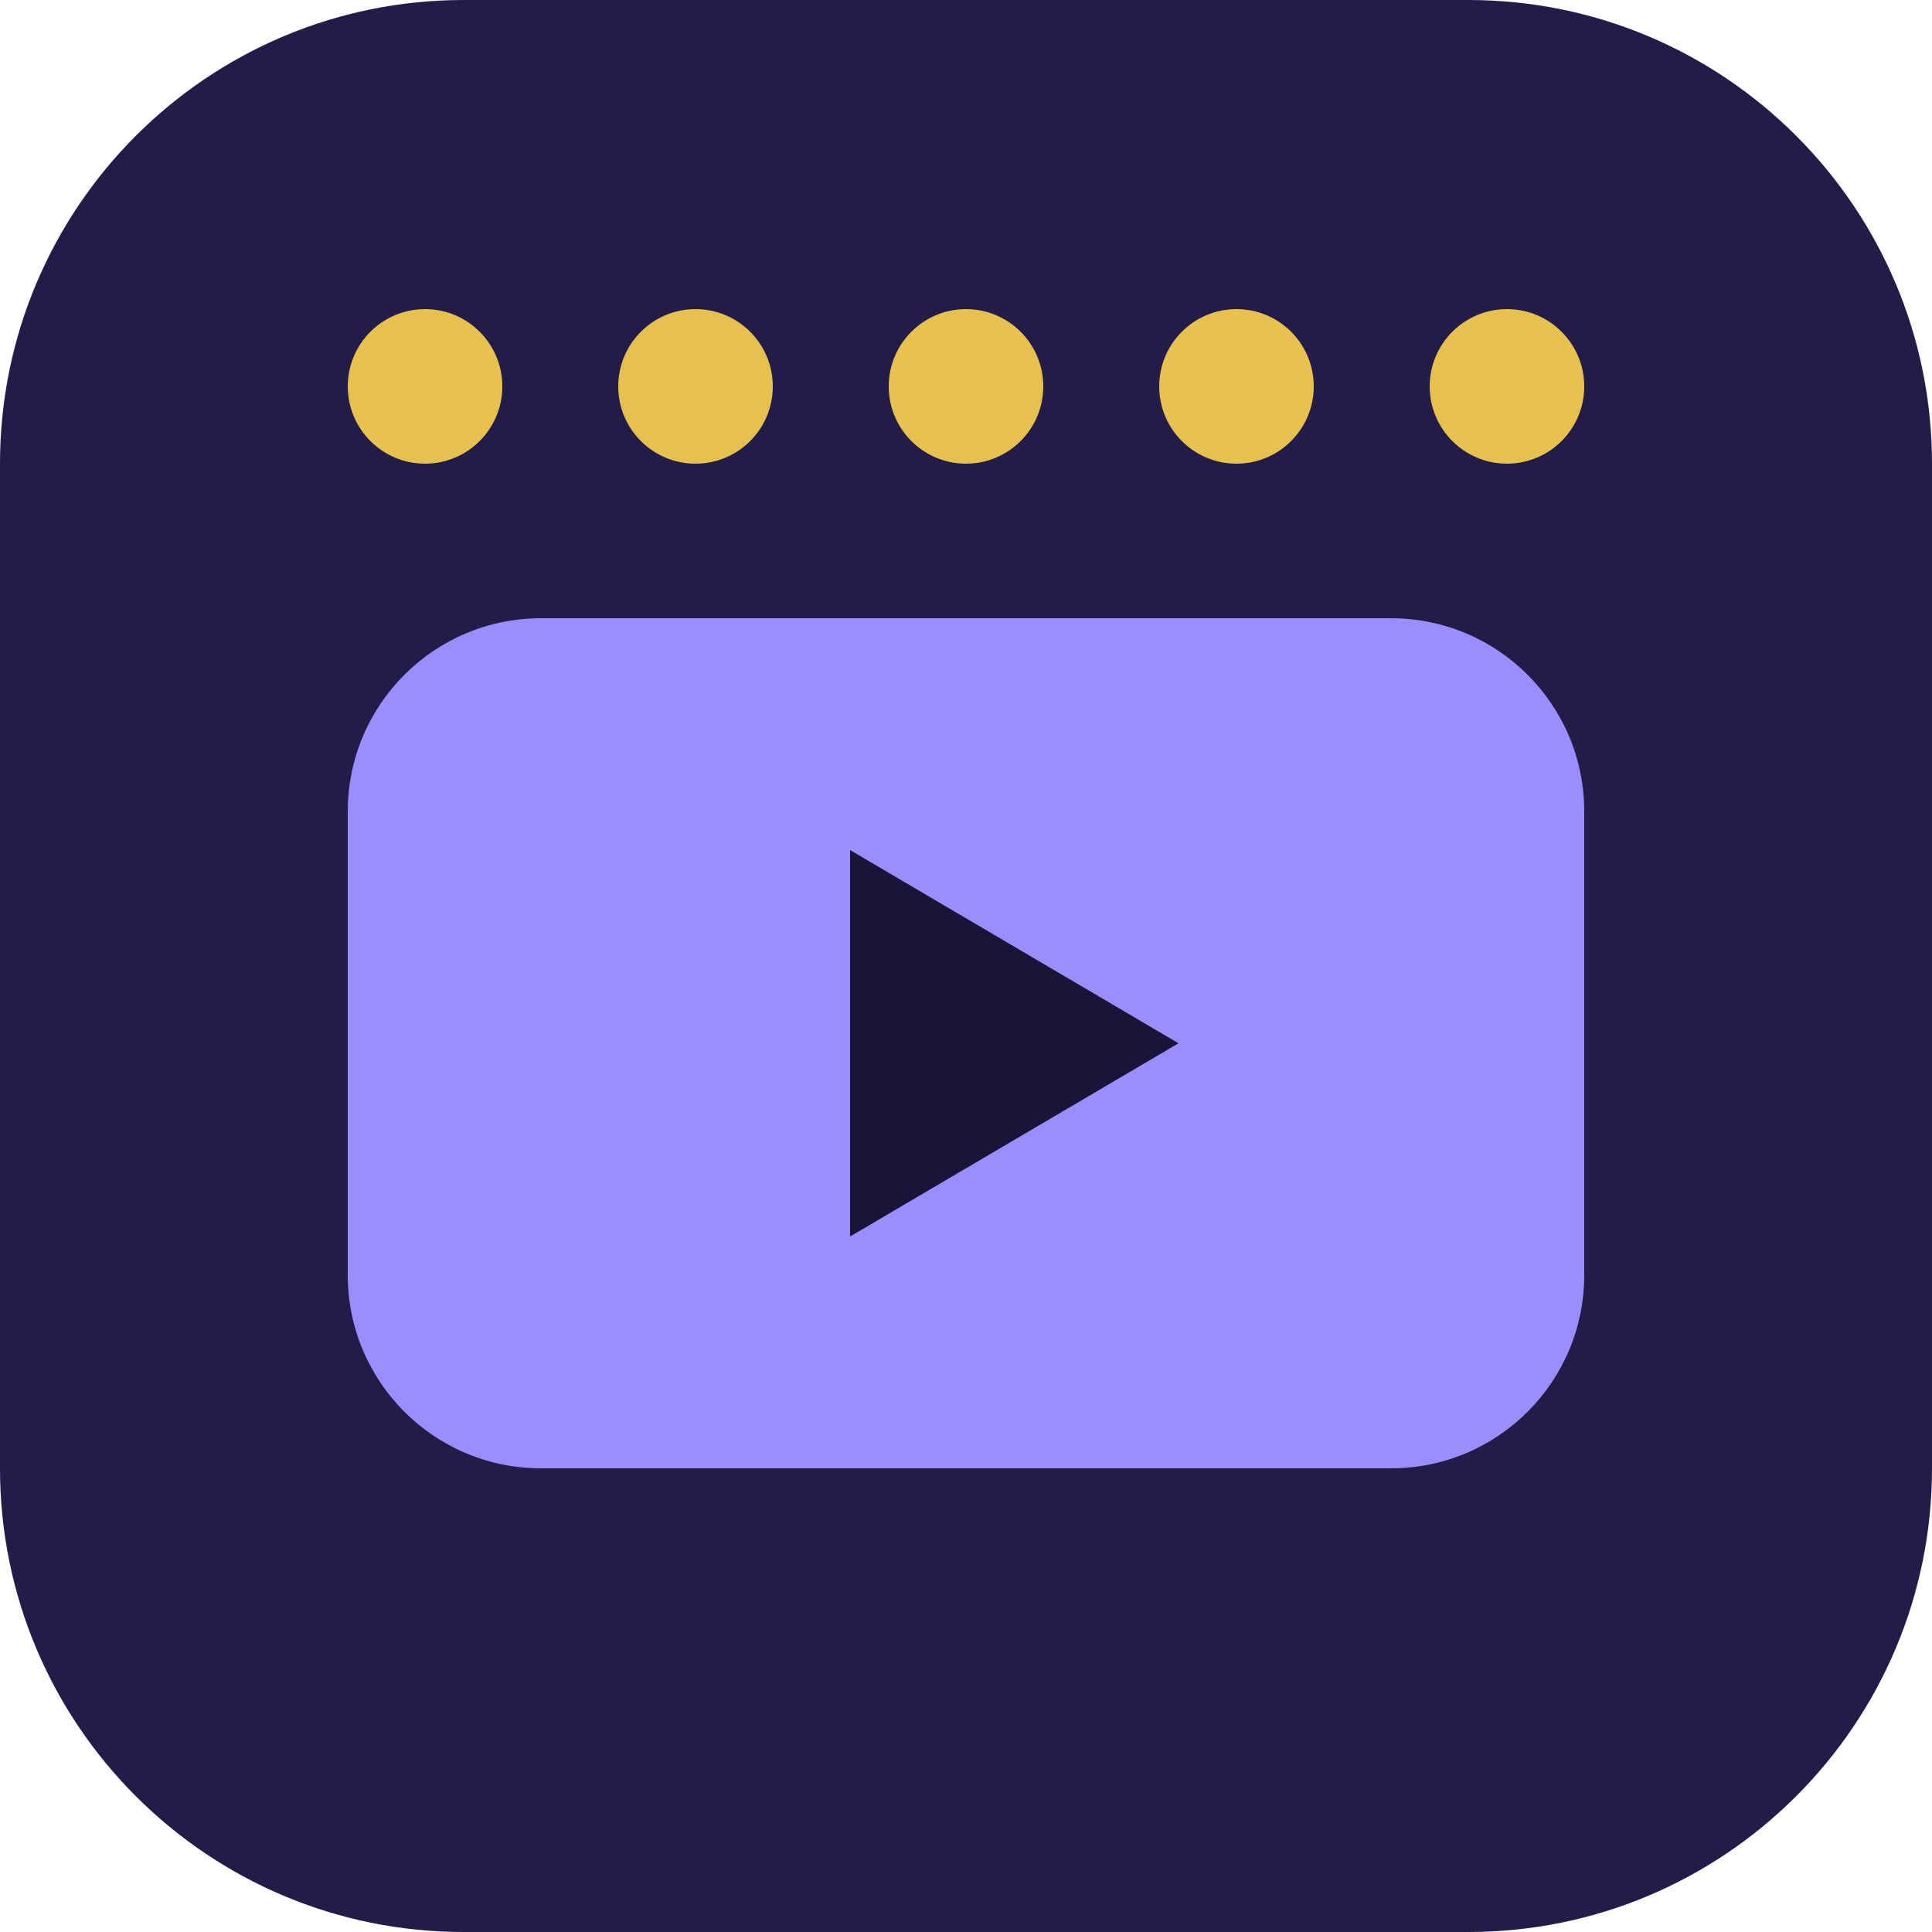
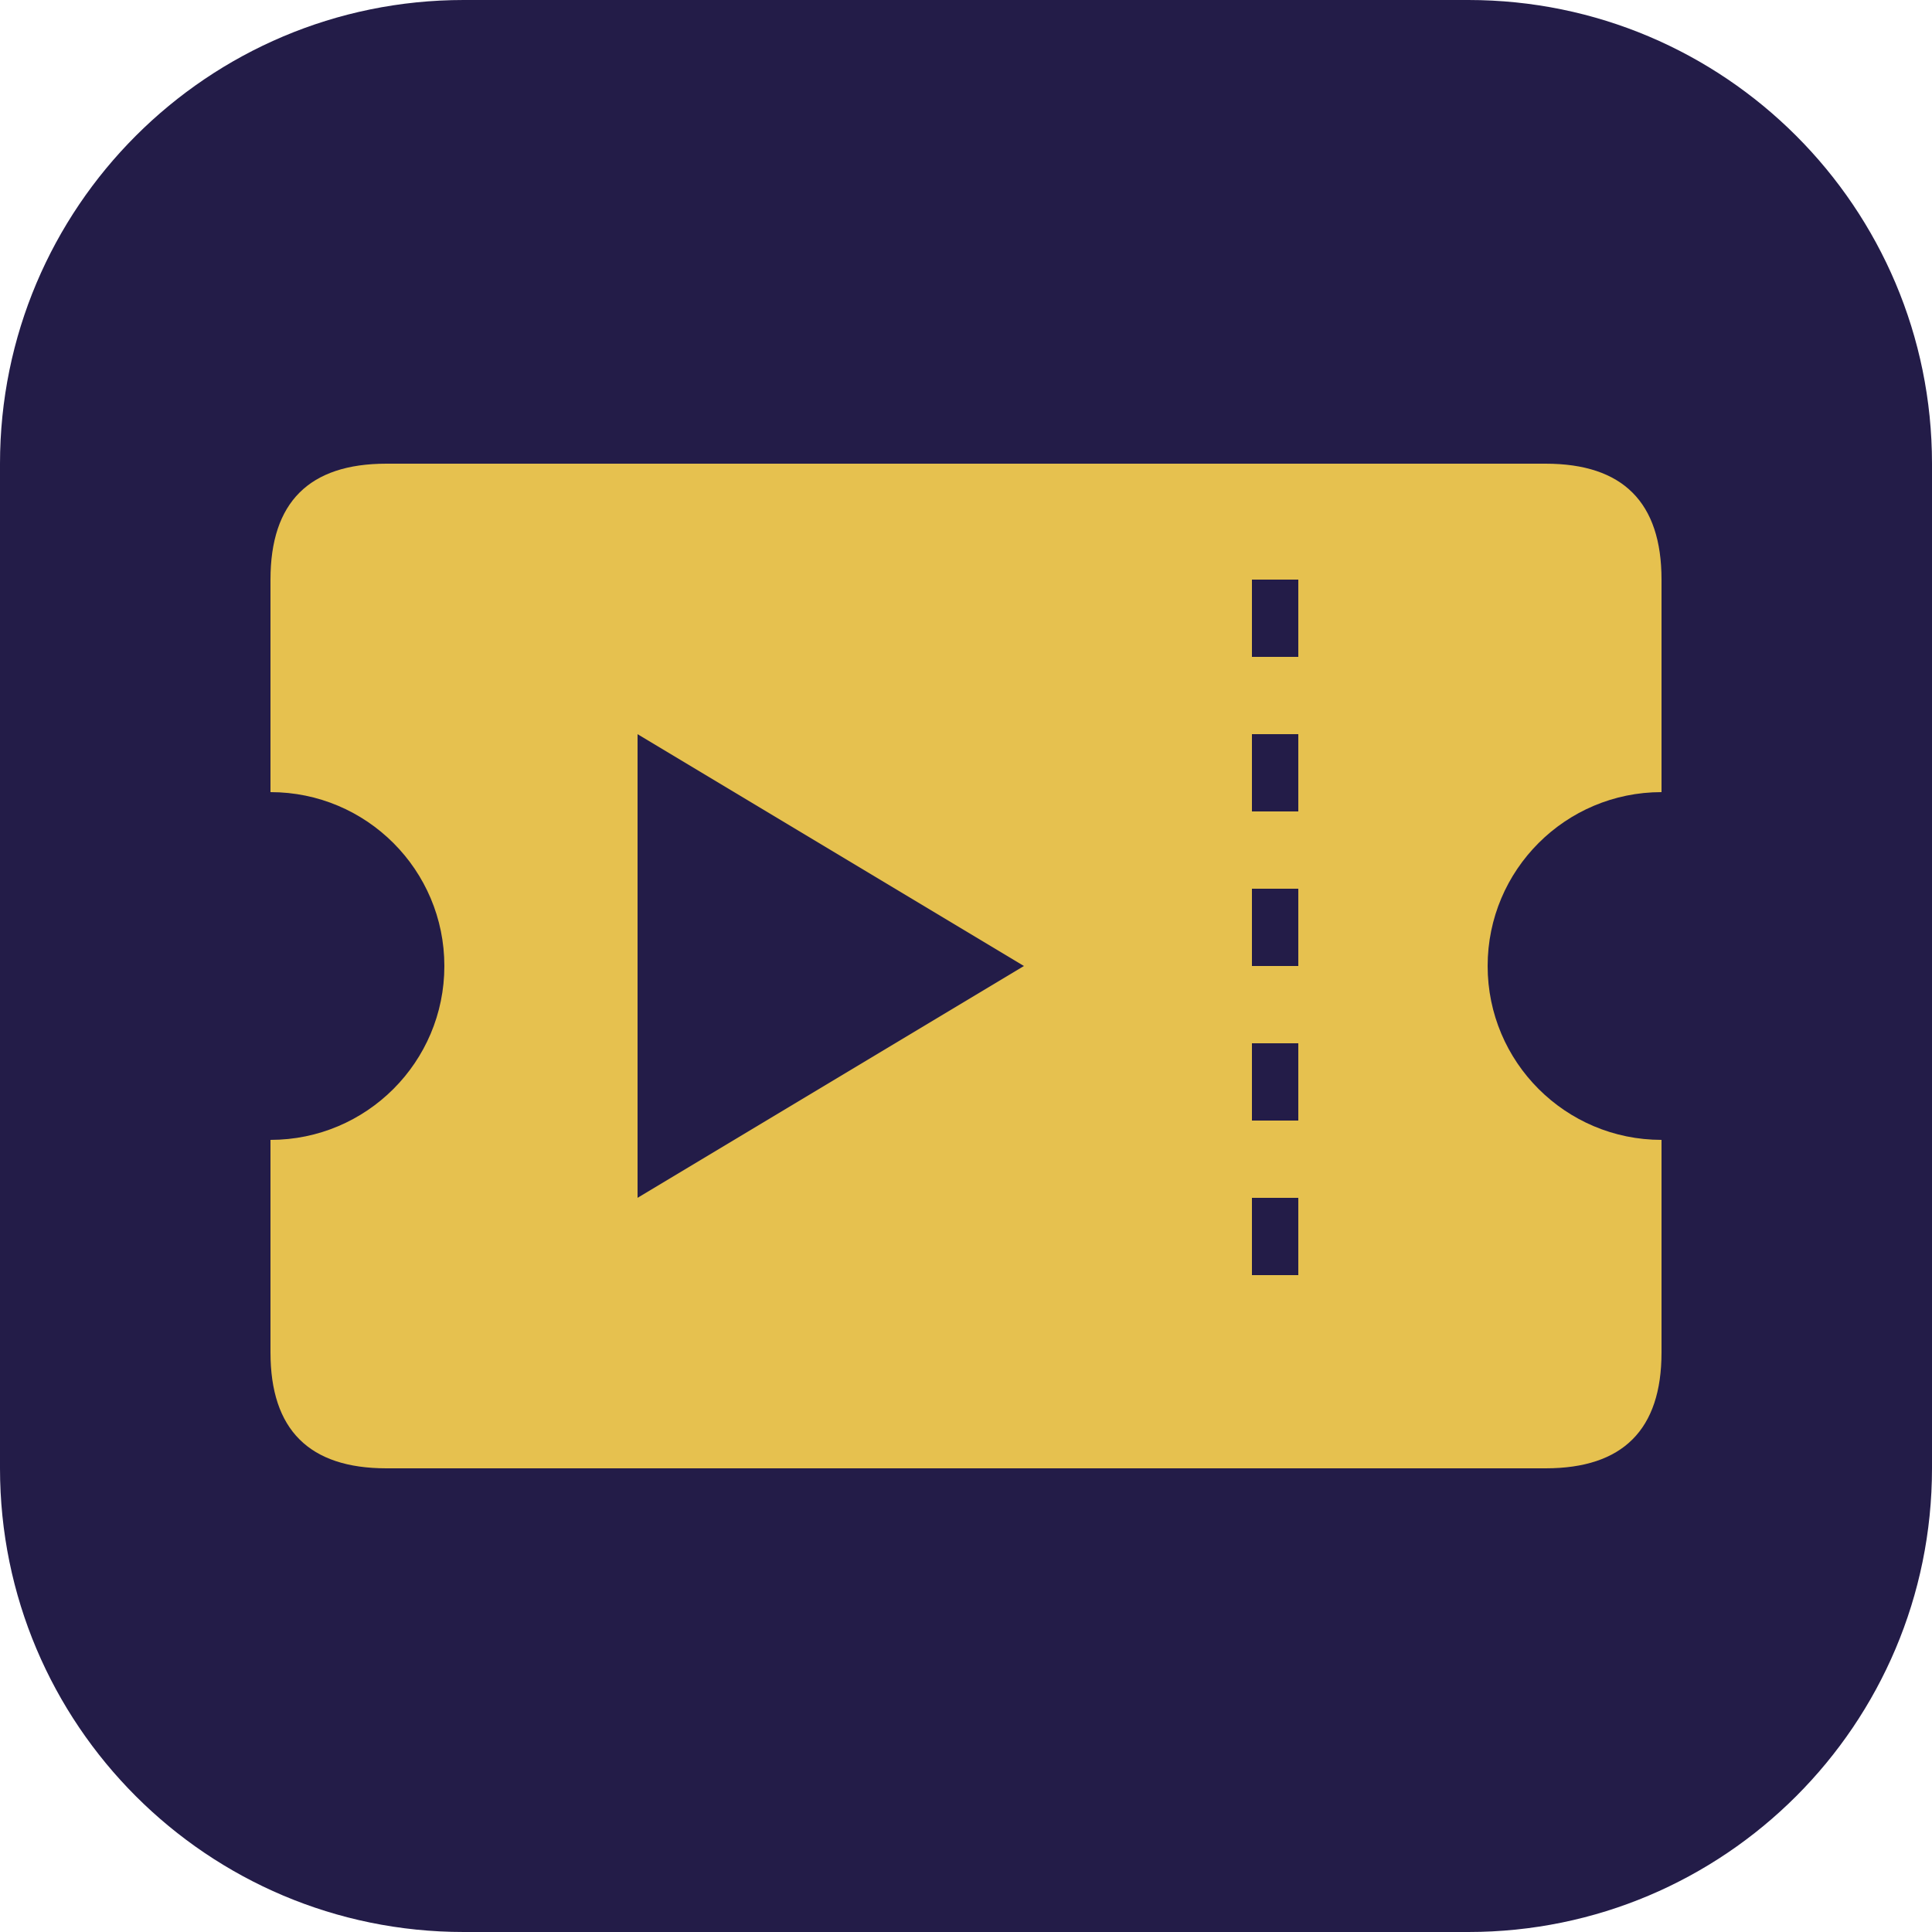
<svg xmlns="http://www.w3.org/2000/svg" viewBox="0 0 100 100">
  <rect width="100" height="100" rx="24" fill="#231C48" />
-   <g fill="#E6C14F">
-     <circle cx="22" cy="20" r="4" />
-     <circle cx="36" cy="20" r="4" />
-     <circle cx="50" cy="20" r="4" />
-     <circle cx="64" cy="20" r="4" />
-     <circle cx="78" cy="20" r="4" />
-   </g>
-   <rect x="18" y="32" width="64" height="44" rx="10" fill="#9B8CFF" />
-   <path d="M44 44v20l17-10z" fill="#1A1438" />
+   <path fill-rule="evenodd" fill="#E6C14F" d="M14,30Q14,24 20,24H80Q86,24 86,30V41A9,9 0,0 0,86 59V70Q86,76 80,76H20Q14,76 14,70V59A9,9 0,0 0,14 41Z M33,38V62L53,50Z M64.8,30h2.4v4h-2.4z M64.8,38h2.4v4h-2.4z M64.8,46h2.4v4h-2.4z M64.8,54h2.4v4h-2.4z M64.8,62h2.4v4h-2.4z" />
</svg>
